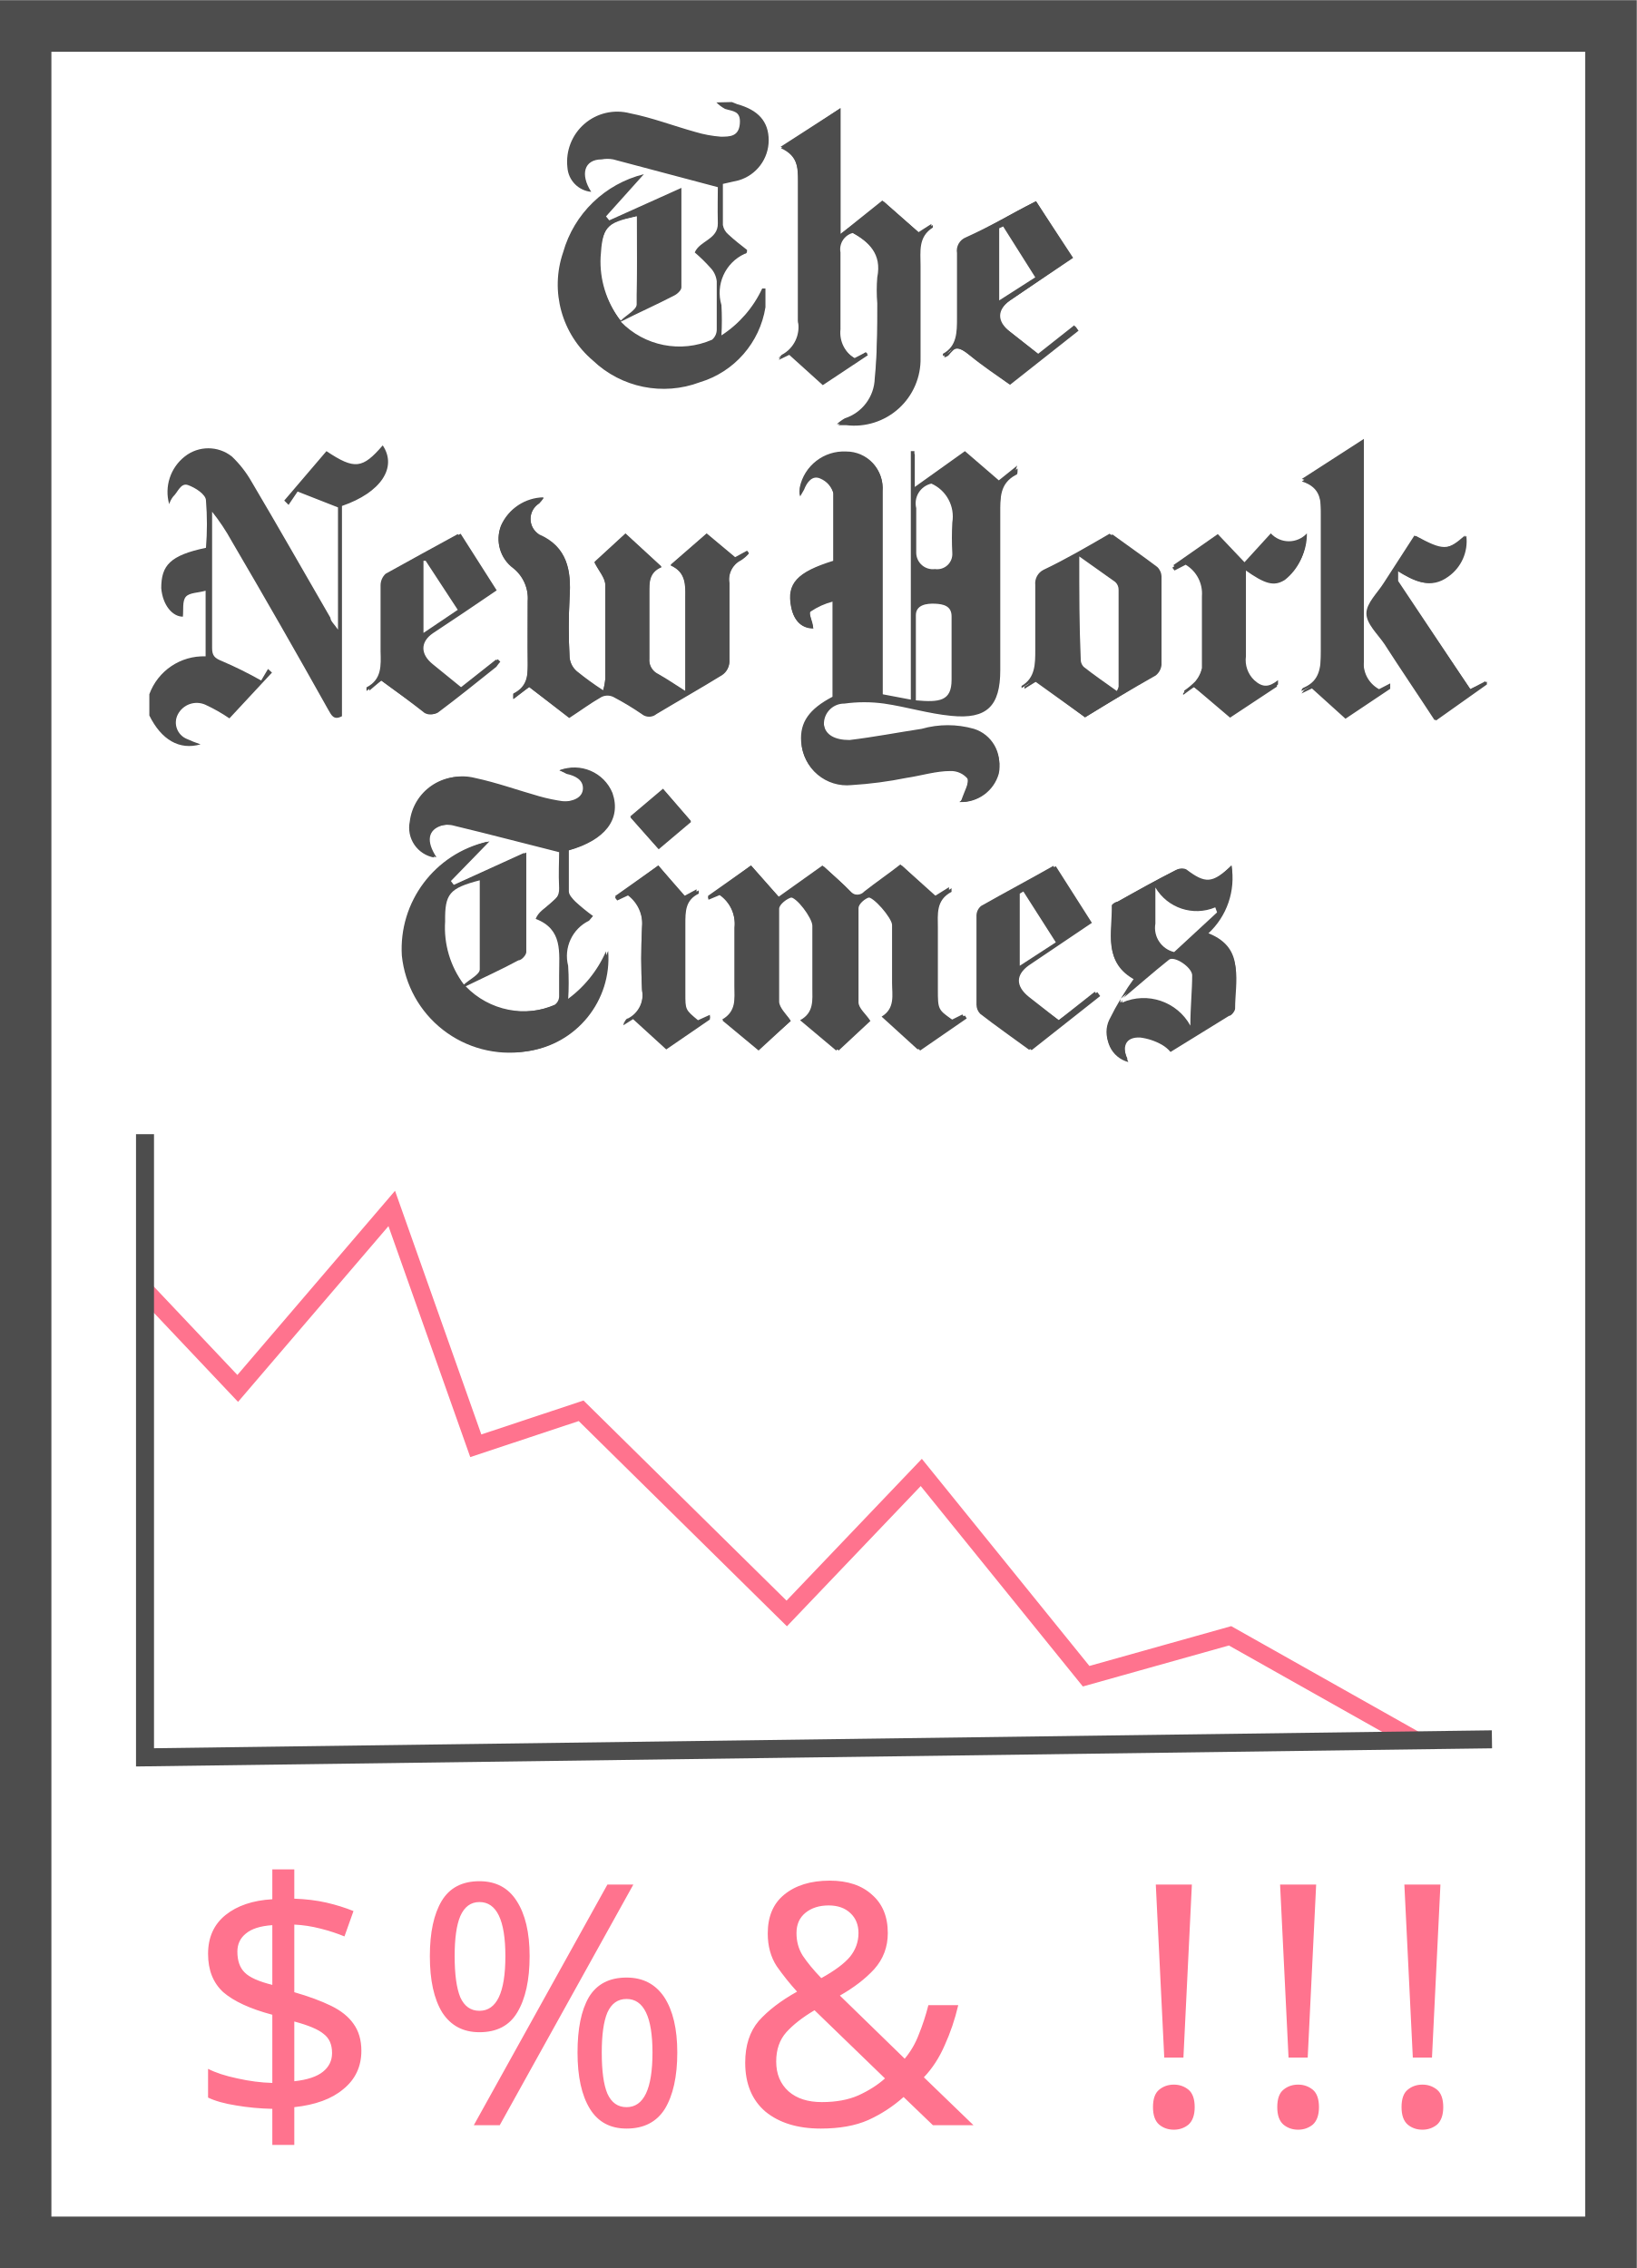
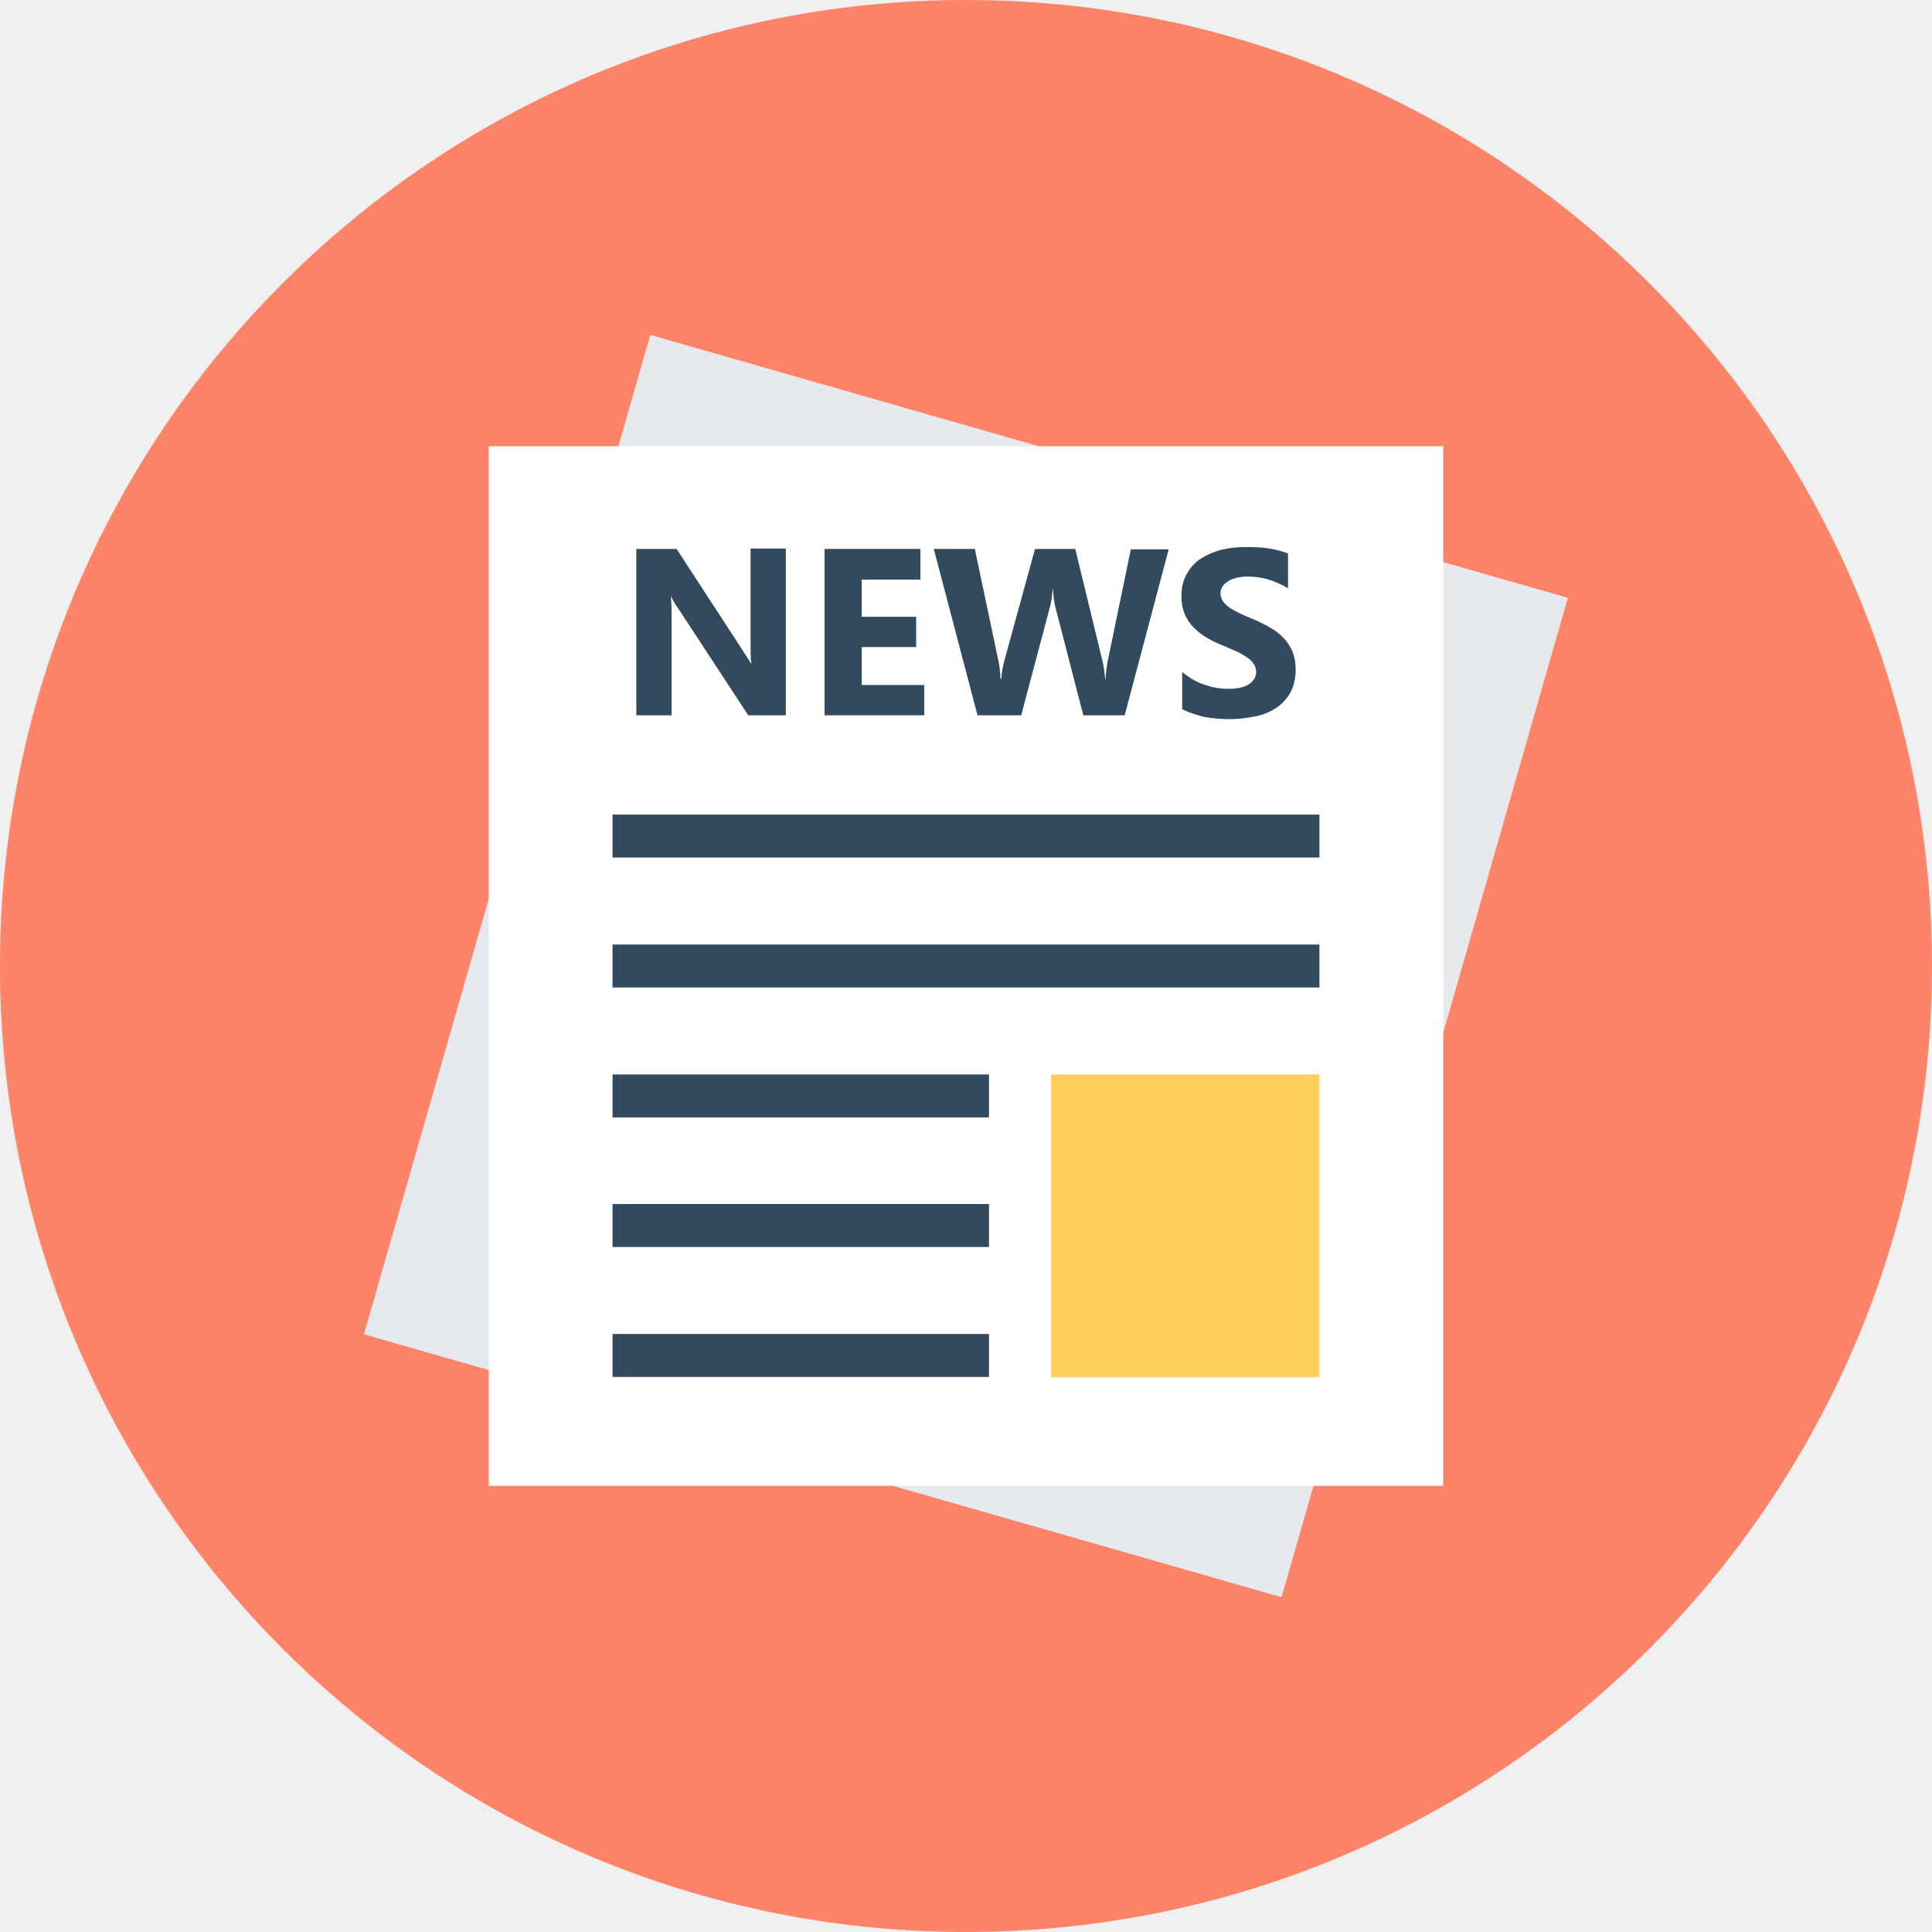
- <svg xmlns="http://www.w3.org/2000/svg" viewBox="0 0 45.38 62.89">
-   <g id="Layer_2" data-name="Layer 2">
-     <g id="TEKST">
-       <g>
-         <rect x="-8.04" y="9.47" width="61.46" height="43.95" transform="translate(54.13 8.76) rotate(90)" style="fill: #fff;stroke: #4d4d4d;stroke-miterlimit: 10;stroke-width: 1.43px" />
-         <g id="jaxkCy.tif">
-           <g>
-             <path d="M26.6,22.24a1.08,1.08,0,0,0,1.08-.87A1,1,0,0,0,27,20.21a2.65,2.65,0,0,0-1.45,0c-.66.1-1.33.23-2,.31-.4,0-.67-.14-.71-.43a.56.56,0,0,1,.56-.66,4.05,4.05,0,0,1,1.1,0c.62.09,1.23.28,1.86.34,1,.1,1.36-.28,1.36-1.27,0-1.45,0-2.9,0-4.34,0-.43,0-.83.43-1.07,0,0,0-.05.05-.18l-.51.41-.94-.81-1.4,1v-1h-.1V19.4l-.79-.15v-.38c0-1.76,0-3.51,0-5.27a1,1,0,0,0-1-1.08,1.25,1.25,0,0,0-1.29,1,.85.85,0,0,0,0,.22l.11-.19c.08-.21.23-.41.45-.31a.64.64,0,0,1,.37.42c0,.63,0,1.26,0,1.89-1,.31-1.3.63-1.17,1.27.08.41.33.62.61.58,0-.16-.14-.41-.08-.47a2,2,0,0,1,.62-.28v2.67c-.65.34-.91.71-.87,1.25a1.26,1.26,0,0,0,1.39,1.17,11.09,11.09,0,0,0,1.52-.2c.41-.06.81-.16,1.22-.19a.6.6,0,0,1,.48.22c.05.15-.08.36-.14.54S26.64,22.2,26.6,22.24Zm-11.09-.88.26.09c.23.05.47.11.45.41s-.27.4-.6.36a5,5,0,0,1-.67-.14c-.6-.17-1.18-.38-1.79-.51a1.41,1.41,0,0,0-1.74,1.2.84.84,0,0,0,.68,1c-.29-.44-.24-.76.15-.88a.72.72,0,0,1,.41,0c1,.23,1.92.48,2.9.73,0,.35,0,.69,0,1s-.5.47-.65.85c.76.29.68.93.65,1.56,0,.19,0,.39,0,.59a.29.29,0,0,1-.12.23,2.25,2.25,0,0,1-2.53-.5c.49-.24,1-.47,1.46-.72.09,0,.22-.15.22-.23,0-.9,0-1.8,0-2.76l-2,.91-.09-.12,1.07-1.1a3.05,3.05,0,0,0-2.37,3.16,3,3,0,0,0,3.41,2.66,2.6,2.6,0,0,0,2.25-2.78,3.27,3.27,0,0,1-1.11,1.36,7.32,7.32,0,0,0,0-.95,1.09,1.09,0,0,1,.58-1.25s.06-.07.11-.13a5.27,5.27,0,0,1-.49-.4c-.08-.08-.18-.19-.18-.28,0-.38,0-.76,0-1.14,1-.28,1.46-.86,1.21-1.59A1.14,1.14,0,0,0,15.51,21.36Zm-.84-2.31,1.11.86c.31-.2.59-.41.89-.58a.37.37,0,0,1,.34,0,7.68,7.68,0,0,1,.78.47.32.32,0,0,0,.41,0c.6-.36,1.22-.71,1.82-1.08a.46.46,0,0,0,.2-.35c0-.73,0-1.46,0-2.19a.6.6,0,0,1,.32-.64,1,1,0,0,0,.22-.19l-.05-.06-.33.18-.79-.66-1,.87c.44.2.42.54.41.88,0,.79,0,1.57,0,2.36,0,.08,0,.15,0,.26-.27-.17-.5-.33-.75-.47a.44.44,0,0,1-.25-.44c0-.61,0-1.22,0-1.83,0-.29,0-.57.34-.71l-1-.92-.86.79c.12.24.3.43.3.63,0,.87,0,1.74,0,2.61a1.72,1.72,0,0,1-.06.32,8.2,8.2,0,0,1-.73-.53.59.59,0,0,1-.2-.39,15.32,15.32,0,0,1,0-1.66c.05-.75-.06-1.4-.84-1.74l0,0a.52.52,0,0,1,0-.88,1.11,1.11,0,0,0,.12-.15,1.32,1.32,0,0,0-1.18.78,1,1,0,0,0,.34,1.17,1.08,1.08,0,0,1,.4.92c0,.54,0,1.09,0,1.63s0,.74-.4.94c0,0,0,.05,0,.14Zm7.25,9.26c-.12-.19-.31-.36-.32-.53q0-1.29,0-2.58c0-.12.22-.29.36-.32s.63.58.63.79c0,.57,0,1.15,0,1.73,0,.33.05.68-.34.89l1,.84.88-.82c-.12-.19-.33-.35-.33-.52,0-.87,0-1.74,0-2.61,0-.11.18-.27.31-.3s.69.58.69.77v1.64c0,.33.09.7-.29.93l1,.91,1.29-.89-.05-.08-.3.15C26,28,26,28,26,27.43s0-1.14,0-1.7c0-.38-.06-.77.38-1a.58.58,0,0,1,0-.1l-.4.25L25,24c-.37.26-.71.49-1,.75a.26.26,0,0,1-.39,0c-.24-.25-.5-.47-.77-.72l-1.22.87L20.82,24l-1.19.84,0,.08.31-.13a1,1,0,0,1,.42.92c0,.54,0,1.09,0,1.63,0,.35.06.7-.34.93l1,.83ZM23.3,6.49V3L21.64,4.07c.47.22.48.57.48.94,0,1.3,0,2.59,0,3.89a.87.87,0,0,1-.45.94s-.06.07-.09.1l0,0,.29-.14.93.84,1.25-.83L24,9.77l-.31.16a.84.84,0,0,1-.43-.83c0-.71,0-1.42,0-2.13a.47.47,0,0,1,.34-.54c.49.28.85.61.72,1.26a4.33,4.33,0,0,0,0,.72c0,.69,0,1.39-.07,2.08a1.2,1.2,0,0,1-.83,1.11,1.24,1.24,0,0,0-.22.16l.22,0a1.84,1.84,0,0,0,2.06-1.87c.05-.85,0-1.7,0-2.55,0-.4-.07-.8.34-1.06l0-.07-.36.23-1-.88Zm6.78,13.4c.65-.4,1.29-.78,1.92-1.18a.43.43,0,0,0,.16-.29c0-.82,0-1.63,0-2.45A.38.38,0,0,0,32,15.7c-.41-.31-.83-.6-1.24-.9-.62.36-1.22.71-1.83,1a.42.42,0,0,0-.23.42c0,.6,0,1.2,0,1.8,0,.39,0,.78-.38,1l0,.06.34-.21ZM34.14,24c-.53.53-.72.54-1.3.13a.28.28,0,0,0-.25,0c-.55.28-1.09.58-1.64.89a.25.25,0,0,0-.11.16c0,.72-.26,1.53.64,2l0,0a8.21,8.21,0,0,0-.71,1.18.78.78,0,0,0,.51,1.09c-.2-.43-.08-.7.33-.68a1.64,1.64,0,0,1,.6.2.91.91,0,0,1,.24.2l1.62-1c.07,0,.17-.14.17-.2,0-.75.27-1.6-.69-2,0,0,0-.05-.06-.08A2.09,2.09,0,0,0,34.14,24Zm3.67-11.8-1.72,1.15c.54.17.53.55.53.92,0,1.29,0,2.57,0,3.86,0,.42,0,.77-.46,1,0,0-.06.07-.08.1l0,0,.29-.14.93.84,1.24-.83,0-.08-.31.16a.82.82,0,0,1-.42-.83c0-.42,0-.85,0-1.28ZM28.72,5.58c-.68.36-1.3.71-1.94,1a.4.4,0,0,0-.25.44c0,.59,0,1.19,0,1.79,0,.4,0,.79-.39,1l0,.06a.27.27,0,0,0,.11-.05c.2-.24.38-.17.6,0s.73.54,1.11.81l1.9-1.5-.08-.11-1,.79L28,9.2c-.37-.29-.36-.61,0-.87l1.75-1.18ZM10.57,18.87c.43.31.83.61,1.25.89a.33.33,0,0,0,.32,0c.55-.41,1.08-.84,1.62-1.27,0,0,.07-.1.11-.14l-.07-.07-1,.79L12,18.42c-.35-.28-.35-.62,0-.86l.87-.58.9-.61-1-1.57c-.7.37-1.37.73-2,1.1a.44.44,0,0,0-.14.32q0,.91,0,1.83c0,.4,0,.79-.39,1,0,0,0,0,0,.1Zm18.78,9.42-.83-.65c-.37-.3-.36-.61,0-.87l1.75-1.18-1-1.57c-.69.37-1.37.73-2,1.11a.35.35,0,0,0-.13.26c0,.82,0,1.65,0,2.48a.37.37,0,0,0,.1.25c.45.34.91.66,1.36,1l1.9-1.5-.08-.11Zm3.75-9.24,1,.85,1.3-.86,0-.12c-.24.2-.42.23-.66,0a.77.77,0,0,1-.23-.66c0-.7,0-1.4,0-2.1V15.8c.56.4.81.47,1.11.28a1.53,1.53,0,0,0,.58-1.22.68.68,0,0,1-1,0l-.73.8-.74-.78-1.23.86.06.08.31-.16a.93.93,0,0,1,.45.87c0,.65,0,1.31,0,2a1,1,0,0,1-.21.43,2,2,0,0,1-.31.26l0,.05Zm7.66.06-2-3c0-.06,0-.17,0-.28.48.3.91.51,1.39.16a1.2,1.2,0,0,0,.5-1.13c-.52.41-.64.41-1.4,0l-.84,1.3c-.18.29-.49.58-.49.86s.31.57.5.85c.45.7.92,1.39,1.39,2.11l1.41-1,0-.08ZM18.25,24l-1.2.85.06.08.3-.14a1,1,0,0,1,.39.89,17.22,17.22,0,0,0,0,1.76.74.74,0,0,1-.39.8c-.06,0-.09.1-.13.15l0,0,.27-.17.92.84,1.21-.83s0,0,0-.09l-.33.15C19,28,19,28,19,27.55c0-.64,0-1.28,0-1.92,0-.36,0-.67.37-.85l0-.09-.35.19Zm0-.48.9-.76-.77-.89-.91.77Z" style="fill: #4d4d4d" />
-             <path d="M20.29,2.83l.15.06c.58.16.87.48.87,1A1.16,1.16,0,0,1,20.48,5l-.44.1c0,.38,0,.76,0,1.14a.44.44,0,0,0,.15.26c.16.15.34.29.52.43,0,.06,0,.1-.07.11A1.19,1.19,0,0,0,20,8.46a7.64,7.64,0,0,1,0,.84A3.12,3.12,0,0,0,21.13,8l.09,0c0,.18,0,.35,0,.52a2.6,2.6,0,0,1-1.82,2.08A2.84,2.84,0,0,1,16.44,10,2.76,2.76,0,0,1,15.61,7a3.1,3.1,0,0,1,2.24-2.17l0,0L16.8,6l.09.11,2-.9c0,1,0,1.86,0,2.76,0,.08-.12.19-.21.23-.48.25-1,.48-1.47.72a2.26,2.26,0,0,0,2.53.5.37.37,0,0,0,.13-.28c0-.45,0-.9,0-1.34a.64.64,0,0,0-.18-.38A4.47,4.47,0,0,0,19.26,7c.14-.33.65-.36.64-.81s0-.69,0-1L17,4.42a.86.86,0,0,0-.32,0c-.49,0-.6.42-.29.9a.73.73,0,0,1-.66-.68,1.39,1.39,0,0,1,1.73-1.5c.61.12,1.21.35,1.82.52a3.32,3.32,0,0,0,.7.13c.25,0,.5,0,.53-.36s-.19-.34-.41-.41a1,1,0,0,1-.24-.18ZM17.65,6c-.86.21-.95.32-1,1.13v0a2.65,2.65,0,0,0,.53,1.72c.16-.16.43-.3.44-.45C17.68,7.6,17.65,6.8,17.65,6Z" style="fill: #4d4d4d" />
-             <path d="M4.14,19.25A1.6,1.6,0,0,1,5.7,18.2V16.38c-.2.06-.45.05-.55.17s-.06.36-.08.55c-.29,0-.56-.32-.6-.79,0-.63.24-.91,1.24-1.12a8.19,8.19,0,0,0,0-1.31c0-.17-.3-.36-.5-.43s-.28.2-.41.32a.68.68,0,0,0-.11.21,1.25,1.25,0,0,1,.43-1.32,1.05,1.05,0,0,1,1.31,0,3.05,3.05,0,0,1,.54.69c.74,1.25,1.46,2.52,2.19,3.78,0,.09.11.18.21.33V14.07l-1.12-.44L8,14l-.12-.12,1.17-1.37c.78.52,1,.49,1.56-.16.41.61-.05,1.31-1.13,1.68v5.83c-.24.13-.3-.05-.38-.18Q7.78,17.32,6.42,15a5.7,5.7,0,0,0-.54-.81c0,.08,0,.17,0,.25,0,1.18,0,2.35,0,3.53,0,.21.07.28.27.36a10.92,10.92,0,0,1,1.09.54l.19-.32.11.1L6.36,19.92a4.55,4.55,0,0,0-.67-.38.59.59,0,0,0-.76.27.49.49,0,0,0,.25.68,3.77,3.77,0,0,0,.38.15c-.59.17-1.09-.13-1.42-.8Z" style="fill: #4d4d4d" />
-             <path d="M26.6,22.24s.08-.06.09-.1.19-.39.14-.54a.6.6,0,0,0-.48-.22c-.41,0-.81.13-1.22.19a11.09,11.09,0,0,1-1.52.2,1.26,1.26,0,0,1-1.39-1.17c0-.54.22-.91.87-1.25V16.68a2,2,0,0,0-.62.28c-.06.06.05.31.08.47-.28,0-.53-.17-.61-.58-.13-.64.16-1,1.17-1.27,0-.63,0-1.26,0-1.89a.64.64,0,0,0-.37-.42c-.22-.1-.37.1-.45.31l-.11.19a.85.85,0,0,1,0-.22,1.25,1.25,0,0,1,1.29-1,1,1,0,0,1,1,1.08c0,1.76,0,3.51,0,5.27v.38l.79.15V12.59h.1v1l1.4-1,.94.81.51-.41c0,.13,0,.17-.05.18-.45.24-.43.64-.43,1.07,0,1.44,0,2.89,0,4.34,0,1-.37,1.37-1.36,1.27-.63-.06-1.24-.25-1.86-.34a4.05,4.05,0,0,0-1.1,0,.56.56,0,0,0-.56.66c0,.29.31.48.71.43.66-.08,1.33-.21,2-.31a2.65,2.65,0,0,1,1.45,0,1,1,0,0,1,.68,1.16A1.08,1.08,0,0,1,26.6,22.24Zm-1.21-2.82c.66.06,1-.12,1-.57s0-1.17,0-1.76c0-.29-.25-.34-.46-.35s-.52,0-.53.32C25.38,17.84,25.39,18.62,25.39,19.42Zm.43-6a.56.56,0,0,0-.43.68c0,.41,0,.83,0,1.24a.46.46,0,0,0,.52.45.42.42,0,0,0,.48-.44,8,8,0,0,1,0-.85A1,1,0,0,0,25.82,13.41Zm.56,2.34a.77.77,0,0,1-1,0v.93h1Z" style="fill: #4d4d4d" />
-             <path d="M15.51,21.36a1.14,1.14,0,0,1,1.41.64c.25.73-.19,1.31-1.21,1.59,0,.38,0,.76,0,1.14,0,.09.1.2.18.28a5.27,5.27,0,0,0,.49.4c-.05.06-.07.11-.11.13a1.09,1.09,0,0,0-.58,1.25,7.32,7.32,0,0,1,0,.95,3.27,3.27,0,0,0,1.11-1.36,2.6,2.6,0,0,1-2.25,2.78,3,3,0,0,1-3.41-2.66,3.05,3.05,0,0,1,2.37-3.16l-1.07,1.1.09.12,2-.91c0,1,0,1.86,0,2.76,0,.08-.13.19-.22.23-.48.25-1,.48-1.46.72a2.25,2.25,0,0,0,2.53.5.29.29,0,0,0,.12-.23c0-.2,0-.4,0-.59,0-.63.11-1.27-.65-1.56.15-.38.67-.4.65-.85s0-.69,0-1c-1-.25-1.94-.5-2.9-.73a.72.72,0,0,0-.41,0c-.39.12-.44.44-.15.88a.84.84,0,0,1-.68-1,1.41,1.41,0,0,1,1.74-1.2c.61.13,1.19.34,1.79.51a5,5,0,0,0,.67.14c.33,0,.59-.11.6-.36s-.22-.36-.45-.41ZM13.3,24.41c-.84.22-1,.37-1,1.14a2.63,2.63,0,0,0,.52,1.75c.17-.15.44-.28.44-.42C13.32,26.07,13.3,25.25,13.3,24.41Z" style="fill: #4d4d4d" />
-             <path d="M14.67,19.05l-.44.32c0-.09,0-.13,0-.14.41-.2.41-.55.4-.94s0-1.09,0-1.63a1.08,1.08,0,0,0-.4-.92,1,1,0,0,1-.34-1.17,1.32,1.32,0,0,1,1.18-.78,1.11,1.11,0,0,1-.12.15.52.52,0,0,0,0,.88l0,0c.78.34.89,1,.84,1.74a15.32,15.32,0,0,0,0,1.66.59.59,0,0,0,.2.39,8.2,8.2,0,0,0,.73.53,1.72,1.72,0,0,0,.06-.32c0-.87,0-1.74,0-2.61,0-.2-.18-.39-.3-.63l.86-.79,1,.92c-.36.14-.34.42-.34.71,0,.61,0,1.22,0,1.83a.44.44,0,0,0,.25.44c.25.14.48.3.75.47,0-.11,0-.18,0-.26,0-.79,0-1.57,0-2.36,0-.34,0-.68-.41-.88l1-.87.79.66.33-.18.05.06a1,1,0,0,1-.22.19.6.6,0,0,0-.32.64c0,.73,0,1.46,0,2.19a.46.46,0,0,1-.2.35c-.6.37-1.22.72-1.82,1.08a.32.32,0,0,1-.41,0,7.68,7.68,0,0,0-.78-.47.37.37,0,0,0-.34,0c-.3.17-.58.38-.89.58Z" style="fill: #4d4d4d" />
-             <path d="M21.92,28.31l-.89.82-1-.83c.4-.23.34-.58.34-.93,0-.54,0-1.09,0-1.63a1,1,0,0,0-.42-.92l-.31.13,0-.08L20.82,24l.76.87L22.8,24c.27.25.53.47.77.72a.26.26,0,0,0,.39,0c.33-.26.67-.49,1-.75l.95.88.4-.25a.58.58,0,0,0,0,.1c-.44.2-.39.59-.38,1,0,.56,0,1.13,0,1.7s0,.54.45.88l.3-.15.05.08-1.29.89-1-.91c.38-.23.29-.6.29-.93V25.65c0-.19-.53-.81-.69-.77s-.31.19-.31.3c0,.87,0,1.74,0,2.61,0,.17.21.33.33.52l-.88.82-1-.84c.39-.21.34-.56.34-.89,0-.58,0-1.16,0-1.73,0-.21-.45-.82-.63-.79s-.35.2-.36.32q0,1.29,0,2.58C21.61,28,21.8,28.12,21.92,28.31Z" style="fill: #4d4d4d" />
-             <path d="M23.3,6.49l1.2-.9,1,.88.36-.23,0,.07c-.41.26-.34.66-.34,1.06,0,.85,0,1.7,0,2.55a1.84,1.84,0,0,1-2.06,1.87l-.22,0a1.24,1.24,0,0,1,.22-.16,1.2,1.2,0,0,0,.83-1.11c0-.69.05-1.39.07-2.08a4.33,4.33,0,0,1,0-.72c.13-.65-.23-1-.72-1.26A.47.47,0,0,0,23.3,7c0,.71,0,1.42,0,2.13a.84.84,0,0,0,.43.83L24,9.77l.06.08-1.25.83-.93-.84-.29.14,0,0s.05-.09.09-.1a.87.87,0,0,0,.45-.94c0-1.3,0-2.59,0-3.89,0-.37,0-.72-.48-.94L23.3,3Z" style="fill: #4d4d4d" />
-             <path d="M30.08,19.89l-1.34-1-.34.21,0-.06c.41-.23.39-.62.38-1,0-.6,0-1.2,0-1.8a.42.42,0,0,1,.23-.42c.61-.33,1.21-.68,1.83-1,.41.3.83.59,1.24.9a.38.38,0,0,1,.12.27c0,.82,0,1.63,0,2.45a.43.43,0,0,1-.16.29C31.37,19.11,30.73,19.49,30.08,19.89Zm-.16-4.46c0,1,0,1.92,0,2.83a.3.3,0,0,0,.08.23c.29.23.6.44.92.67A.33.33,0,0,0,31,19c0-.89,0-1.78,0-2.68a.29.29,0,0,0-.09-.22C30.6,15.91,30.29,15.69,29.92,15.43Z" style="fill: #4d4d4d" />
-             <path d="M34.14,24a2.09,2.09,0,0,1-.67,1.81s0,.07.06.08c1,.42.68,1.27.69,2,0,.06-.1.15-.17.2l-1.62,1a.91.91,0,0,0-.24-.2,1.64,1.64,0,0,0-.6-.2c-.41,0-.53.25-.33.68a.78.78,0,0,1-.51-1.09,8.21,8.21,0,0,1,.71-1.18l0,0c-.9-.43-.62-1.24-.64-2A.25.25,0,0,1,31,25c.55-.31,1.09-.61,1.64-.89a.28.28,0,0,1,.25,0C33.42,24.51,33.61,24.5,34.14,24ZM33,28.44c0-.53,0-1,0-1.4,0-.22-.49-.54-.64-.43-.44.35-.87.73-1.3,1.09l0,.1A1.48,1.48,0,0,1,33,28.44Zm.7-3.14-.05-.11A1.33,1.33,0,0,1,32,24.64c0,.39,0,.68,0,1a.69.69,0,0,0,.52.79Z" style="fill: #4d4d4d" />
-             <path d="M37.81,12.17V17c0,.43,0,.86,0,1.28a.82.82,0,0,0,.42.83l.31-.16,0,.08-1.24.83-.93-.84-.29.14,0,0s0-.08.08-.1c.42-.19.46-.54.46-1,0-1.29,0-2.57,0-3.86,0-.37,0-.75-.53-.92Z" style="fill: #4d4d4d" />
-             <path d="M28.72,5.58l1,1.57L28,8.33c-.39.26-.4.58,0,.87l.82.65,1-.79.08.11L28,10.67c-.38-.27-.76-.52-1.11-.81s-.4-.24-.6,0a.27.27,0,0,1-.11.05l0-.06c.42-.22.4-.61.39-1,0-.6,0-1.2,0-1.79a.4.4,0,0,1,.25-.44C27.42,6.29,28,5.94,28.72,5.58Zm-.91.7-.07,0v2l1-.64Z" style="fill: #4d4d4d" />
-             <path d="M10.57,18.87l-.41.29c0-.07,0-.1,0-.1.43-.22.4-.61.39-1q0-.91,0-1.83a.44.44,0,0,1,.14-.32c.66-.37,1.33-.73,2-1.1l1,1.57-.9.61-.87.58c-.36.24-.36.58,0,.86l.83.65,1-.79.07.07s-.07.11-.11.14c-.54.43-1.07.86-1.62,1.27a.33.33,0,0,1-.32,0C11.4,19.48,11,19.18,10.57,18.87Zm2.12-2-.89-1.42-.06,0v2Z" style="fill: #4d4d4d" />
-             <path d="M29.35,28.29l1-.79.08.11-1.9,1.5c-.45-.33-.91-.65-1.36-1a.37.37,0,0,1-.1-.25c0-.83,0-1.66,0-2.48a.35.35,0,0,1,.13-.26c.67-.38,1.35-.74,2-1.11l1,1.57-1.75,1.18c-.4.26-.41.57,0,.87Zm-1-3.57-.07,0v2l1-.65Z" style="fill: #4d4d4d" />
-             <path d="M33.1,19.05l-.27.15,0-.05a2,2,0,0,0,.31-.26,1,1,0,0,0,.21-.43c0-.65,0-1.31,0-2a.93.93,0,0,0-.45-.87l-.31.16-.06-.08,1.23-.86.74.78.73-.8a.68.68,0,0,0,1,0,1.53,1.53,0,0,1-.58,1.22c-.3.19-.55.12-1.11-.28v.37c0,.7,0,1.4,0,2.1a.77.77,0,0,0,.23.66c.24.22.42.19.66,0l0,.12-1.3.86Z" style="fill: #4d4d4d" />
-             <path d="M40.76,19.11l.42-.22,0,.08-1.41,1c-.47-.72-.94-1.41-1.39-2.11-.19-.28-.5-.56-.5-.85s.31-.57.49-.86l.84-1.3c.76.45.88.45,1.4,0a1.2,1.2,0,0,1-.5,1.13c-.48.35-.91.14-1.39-.16,0,.11-.07.22,0,.28Z" style="fill: #4d4d4d" />
-             <path d="M18.25,24l.71.85.35-.19,0,.09c-.35.18-.38.49-.37.85,0,.64,0,1.28,0,1.92,0,.48,0,.48.41.81l.33-.15c0,.05,0,.08,0,.09l-1.21.83-.92-.84-.27.17,0,0c0-.05.07-.12.13-.15a.74.74,0,0,0,.39-.8,17.22,17.22,0,0,1,0-1.76,1,1,0,0,0-.39-.89l-.3.14-.06-.08Z" style="fill: #4d4d4d" />
-             <path d="M18.26,23.55l-.78-.88.91-.77.77.89Z" style="fill: #4d4d4d" />
-             <path d="M17.65,6c0,.83,0,1.63,0,2.44,0,.15-.28.29-.44.45a2.65,2.65,0,0,1-.53-1.72v0C16.7,6.29,16.79,6.18,17.65,6Z" style="fill: #fff" />
-             <path d="M25.39,19.42c0-.8,0-1.58,0-2.36,0-.29.3-.33.53-.32s.46.06.46.35c0,.59,0,1.17,0,1.76S26.05,19.48,25.39,19.42Z" style="fill: #fff" />
-             <path d="M25.82,13.41a1,1,0,0,1,.58,1.08,8,8,0,0,0,0,.85.42.42,0,0,1-.48.44.46.46,0,0,1-.52-.45c0-.41,0-.83,0-1.24A.56.56,0,0,1,25.82,13.41Z" style="fill: #fff" />
-             <path d="M26.38,15.75v.91h-1v-.93A.77.77,0,0,0,26.38,15.75Z" style="fill: #4d4d4d" />
-             <path d="M13.3,24.41c0,.84,0,1.66,0,2.47,0,.14-.27.27-.44.42a2.63,2.63,0,0,1-.52-1.75C12.33,24.78,12.46,24.63,13.3,24.41Z" style="fill: #fff" />
-             <path d="M29.92,15.43c.37.26.68.48,1,.71a.29.29,0,0,1,.09.22c0,.9,0,1.79,0,2.68a.33.33,0,0,1-.05.12c-.32-.23-.63-.44-.92-.67a.3.3,0,0,1-.08-.23C29.92,17.35,29.92,16.44,29.92,15.43Z" style="fill: #fff" />
-             <path d="M33,28.44a1.48,1.48,0,0,0-1.89-.64l0-.1c.43-.36.86-.74,1.3-1.09.15-.11.63.21.64.43C33.05,27.47,33,27.91,33,28.44Z" style="fill: #fff" />
-             <path d="M33.74,25.3l-1.19,1.1a.69.69,0,0,1-.52-.79c0-.29,0-.58,0-1a1.33,1.33,0,0,0,1.66.55Z" style="fill: #fff" />
-             <path d="M27.81,6.28l.89,1.41-1,.64v-2Z" style="fill: #fff" />
-             <path d="M12.69,16.91l-.95.64v-2l.06,0Z" style="fill: #fff" />
-             <path d="M28.37,24.72l.9,1.41-1,.65v-2Z" style="fill: #fff" />
-           </g>
-         </g>
-         <text transform="translate(5.19 58.93)" style="font-size: 9.339px;fill: #ff738e;font-family: FrankfurterPlain, Frankfurter;letter-spacing: 0.1em">$%&amp; !!!</text>
-         <g>
-           <polyline points="4.02 35.78 6.59 38.5 10.86 33.51 13.19 40.09 16.11 39.12 21.81 44.74 25.54 40.83 30.11 46.48 34.1 45.36 39.21 48.24" style="fill: none;stroke: #ff738e;stroke-miterlimit: 10;stroke-width: 0.499px" />
-           <polyline points="41.36 48.23 4.02 48.73 4.02 31.45" style="fill: none;stroke: #4d4d4d;stroke-miterlimit: 10;stroke-width: 0.499px" />
-         </g>
-       </g>
-     </g>
+ <svg xmlns="http://www.w3.org/2000/svg" version="1.1" id="Layer_1" x="0px" y="0px" viewBox="0 0 504 504" style="enable-background:new 0 0 504 504;" xml:space="preserve">
+   <circle style="fill:#FD8469;" cx="252" cy="252" r="252" />
+   <rect x="127.484" y="116.409" transform="matrix(-0.9613 -0.2754 0.2754 -0.9613 424.8119 563.6621)" style="fill:#E6E9EE;" width="248.993" height="271.192" />
+   <rect x="127.5" y="116.4" style="fill:#FFFFFF;" width="249" height="271.2" />
+   <g>
+     <path style="fill:#324A5E;" d="M205.1,186.6h-9.9l-17.9-27.3c-1.1-1.6-1.8-2.8-2.2-3.6H175c0.2,1.5,0.2,3.9,0.2,7v23.9H166v-43.4   h10.5l17.2,26.4c0.8,1.2,1.5,2.4,2.2,3.5h0.1c-0.2-1-0.2-3-0.2-6v-24h9.2v43.5H205.1z" />
+     <path style="fill:#324A5E;" d="M241.1,186.6h-26v-43.4h25v8h-15.3v9.7H239v7.9h-14.2v9.9h16.3V186.6z" />
+     <path style="fill:#324A5E;" d="M304.9,143.2l-11.5,43.4h-10.8l-7.2-27.9c-0.4-1.5-0.6-3.1-0.7-4.9h-0.1c-0.2,2-0.4,3.6-0.8,4.9   l-7.4,27.9H255l-11.4-43.4h10.7l6.1,28.9c0.3,1.2,0.5,2.9,0.6,5h0.2c0.1-1.6,0.4-3.3,0.9-5.1l7.9-28.8h10.5l7.1,29.2   c0.3,1.1,0.5,2.6,0.7,4.7h0.1c0.1-1.6,0.3-3.2,0.6-4.8l6-29h9.9V143.2z" />
+     <path style="fill:#324A5E;" d="M308.4,185v-9.7c1.8,1.5,3.7,2.6,5.7,3.3c2.1,0.7,4.1,1.1,6.2,1.1c1.2,0,2.3-0.1,3.2-0.3   c0.9-0.2,1.7-0.5,2.3-0.9c0.6-0.4,1.1-0.9,1.4-1.4s0.5-1.1,0.5-1.7c0-0.8-0.2-1.6-0.7-2.3s-1.1-1.3-2-1.8c-0.8-0.6-1.8-1.1-3-1.6   s-2.4-1.1-3.7-1.6c-3.4-1.4-5.9-3.1-7.6-5.2c-1.7-2-2.5-4.5-2.5-7.4c0-2.3,0.5-4.2,1.4-5.8s2.1-3,3.7-4s3.4-1.8,5.4-2.3   c2.1-0.5,4.2-0.7,6.5-0.7s4.3,0.1,6,0.4c1.7,0.3,3.4,0.7,4.8,1.3v9.1c-0.7-0.5-1.5-0.9-2.4-1.3c-0.9-0.4-1.7-0.7-2.6-1   s-1.8-0.4-2.7-0.6c-0.9-0.1-1.8-0.2-2.6-0.2c-1.1,0-2.1,0.1-3,0.3s-1.7,0.5-2.3,0.9c-0.6,0.4-1.1,0.8-1.5,1.4   c-0.3,0.5-0.5,1.1-0.5,1.8s0.2,1.4,0.6,2s0.9,1.1,1.6,1.6s1.6,1,2.6,1.5s2.2,1,3.4,1.5c1.7,0.7,3.3,1.5,4.7,2.3   c1.4,0.8,2.6,1.7,3.6,2.8c1,1,1.7,2.2,2.3,3.5c0.5,1.3,0.8,2.9,0.8,4.6c0,2.4-0.5,4.5-1.4,6.1s-2.2,3-3.7,4c-1.6,1-3.4,1.8-5.5,2.2   s-4.3,0.7-6.6,0.7c-2.4,0-4.6-0.2-6.8-0.6C311.8,186.4,309.9,185.8,308.4,185z" />
+     <rect x="159.8" y="212.5" style="fill:#324A5E;" width="184.4" height="11.2" />
+     <rect x="159.8" y="246.4" style="fill:#324A5E;" width="184.4" height="11.2" />
+     <rect x="159.8" y="280.3" style="fill:#324A5E;" width="98.2" height="11.2" />
+     <rect x="159.8" y="314.1" style="fill:#324A5E;" width="98.2" height="11.2" />
+     <rect x="159.8" y="348" style="fill:#324A5E;" width="98.2" height="11.2" />
  </g>
+   <rect x="274.2" y="280.3" style="fill:#FFD05B;" width="70" height="79" />
+   <g>
+ </g>
+   <g>
+ </g>
+   <g>
+ </g>
+   <g>
+ </g>
+   <g>
+ </g>
+   <g>
+ </g>
+   <g>
+ </g>
+   <g>
+ </g>
+   <g>
+ </g>
+   <g>
+ </g>
+   <g>
+ </g>
+   <g>
+ </g>
+   <g>
+ </g>
+   <g>
+ </g>
+   <g>
+ </g>
</svg>
